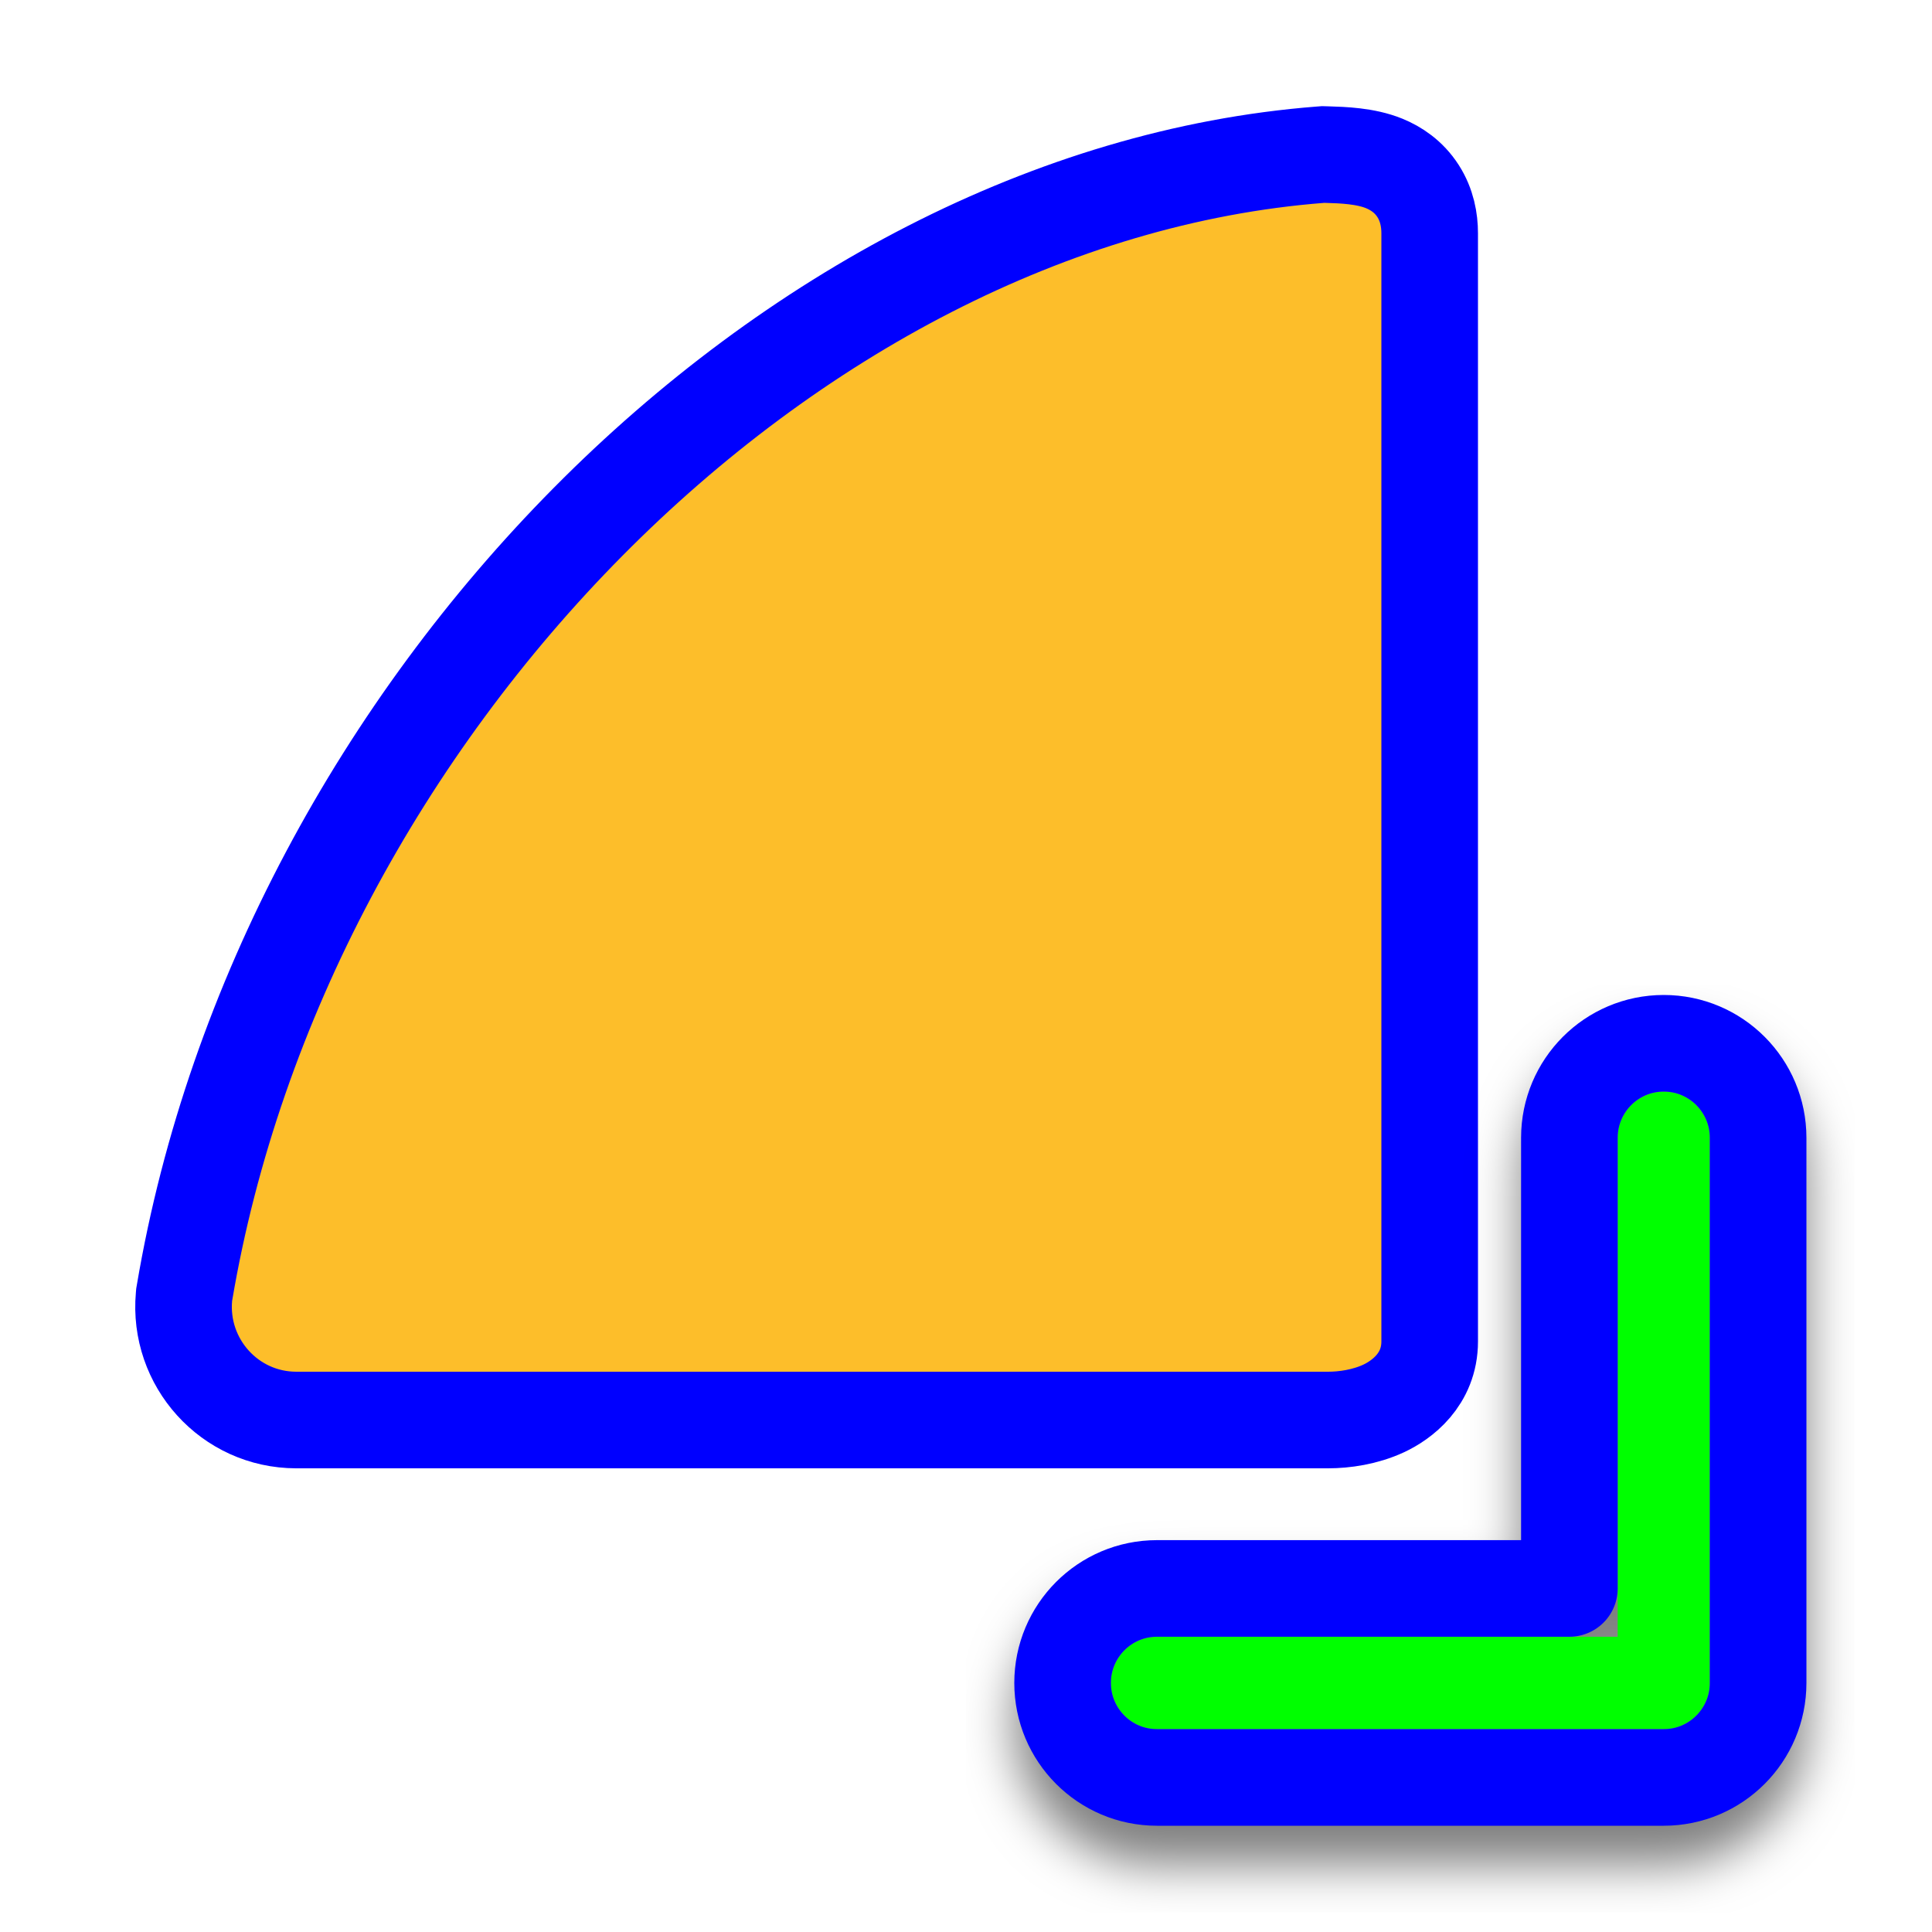
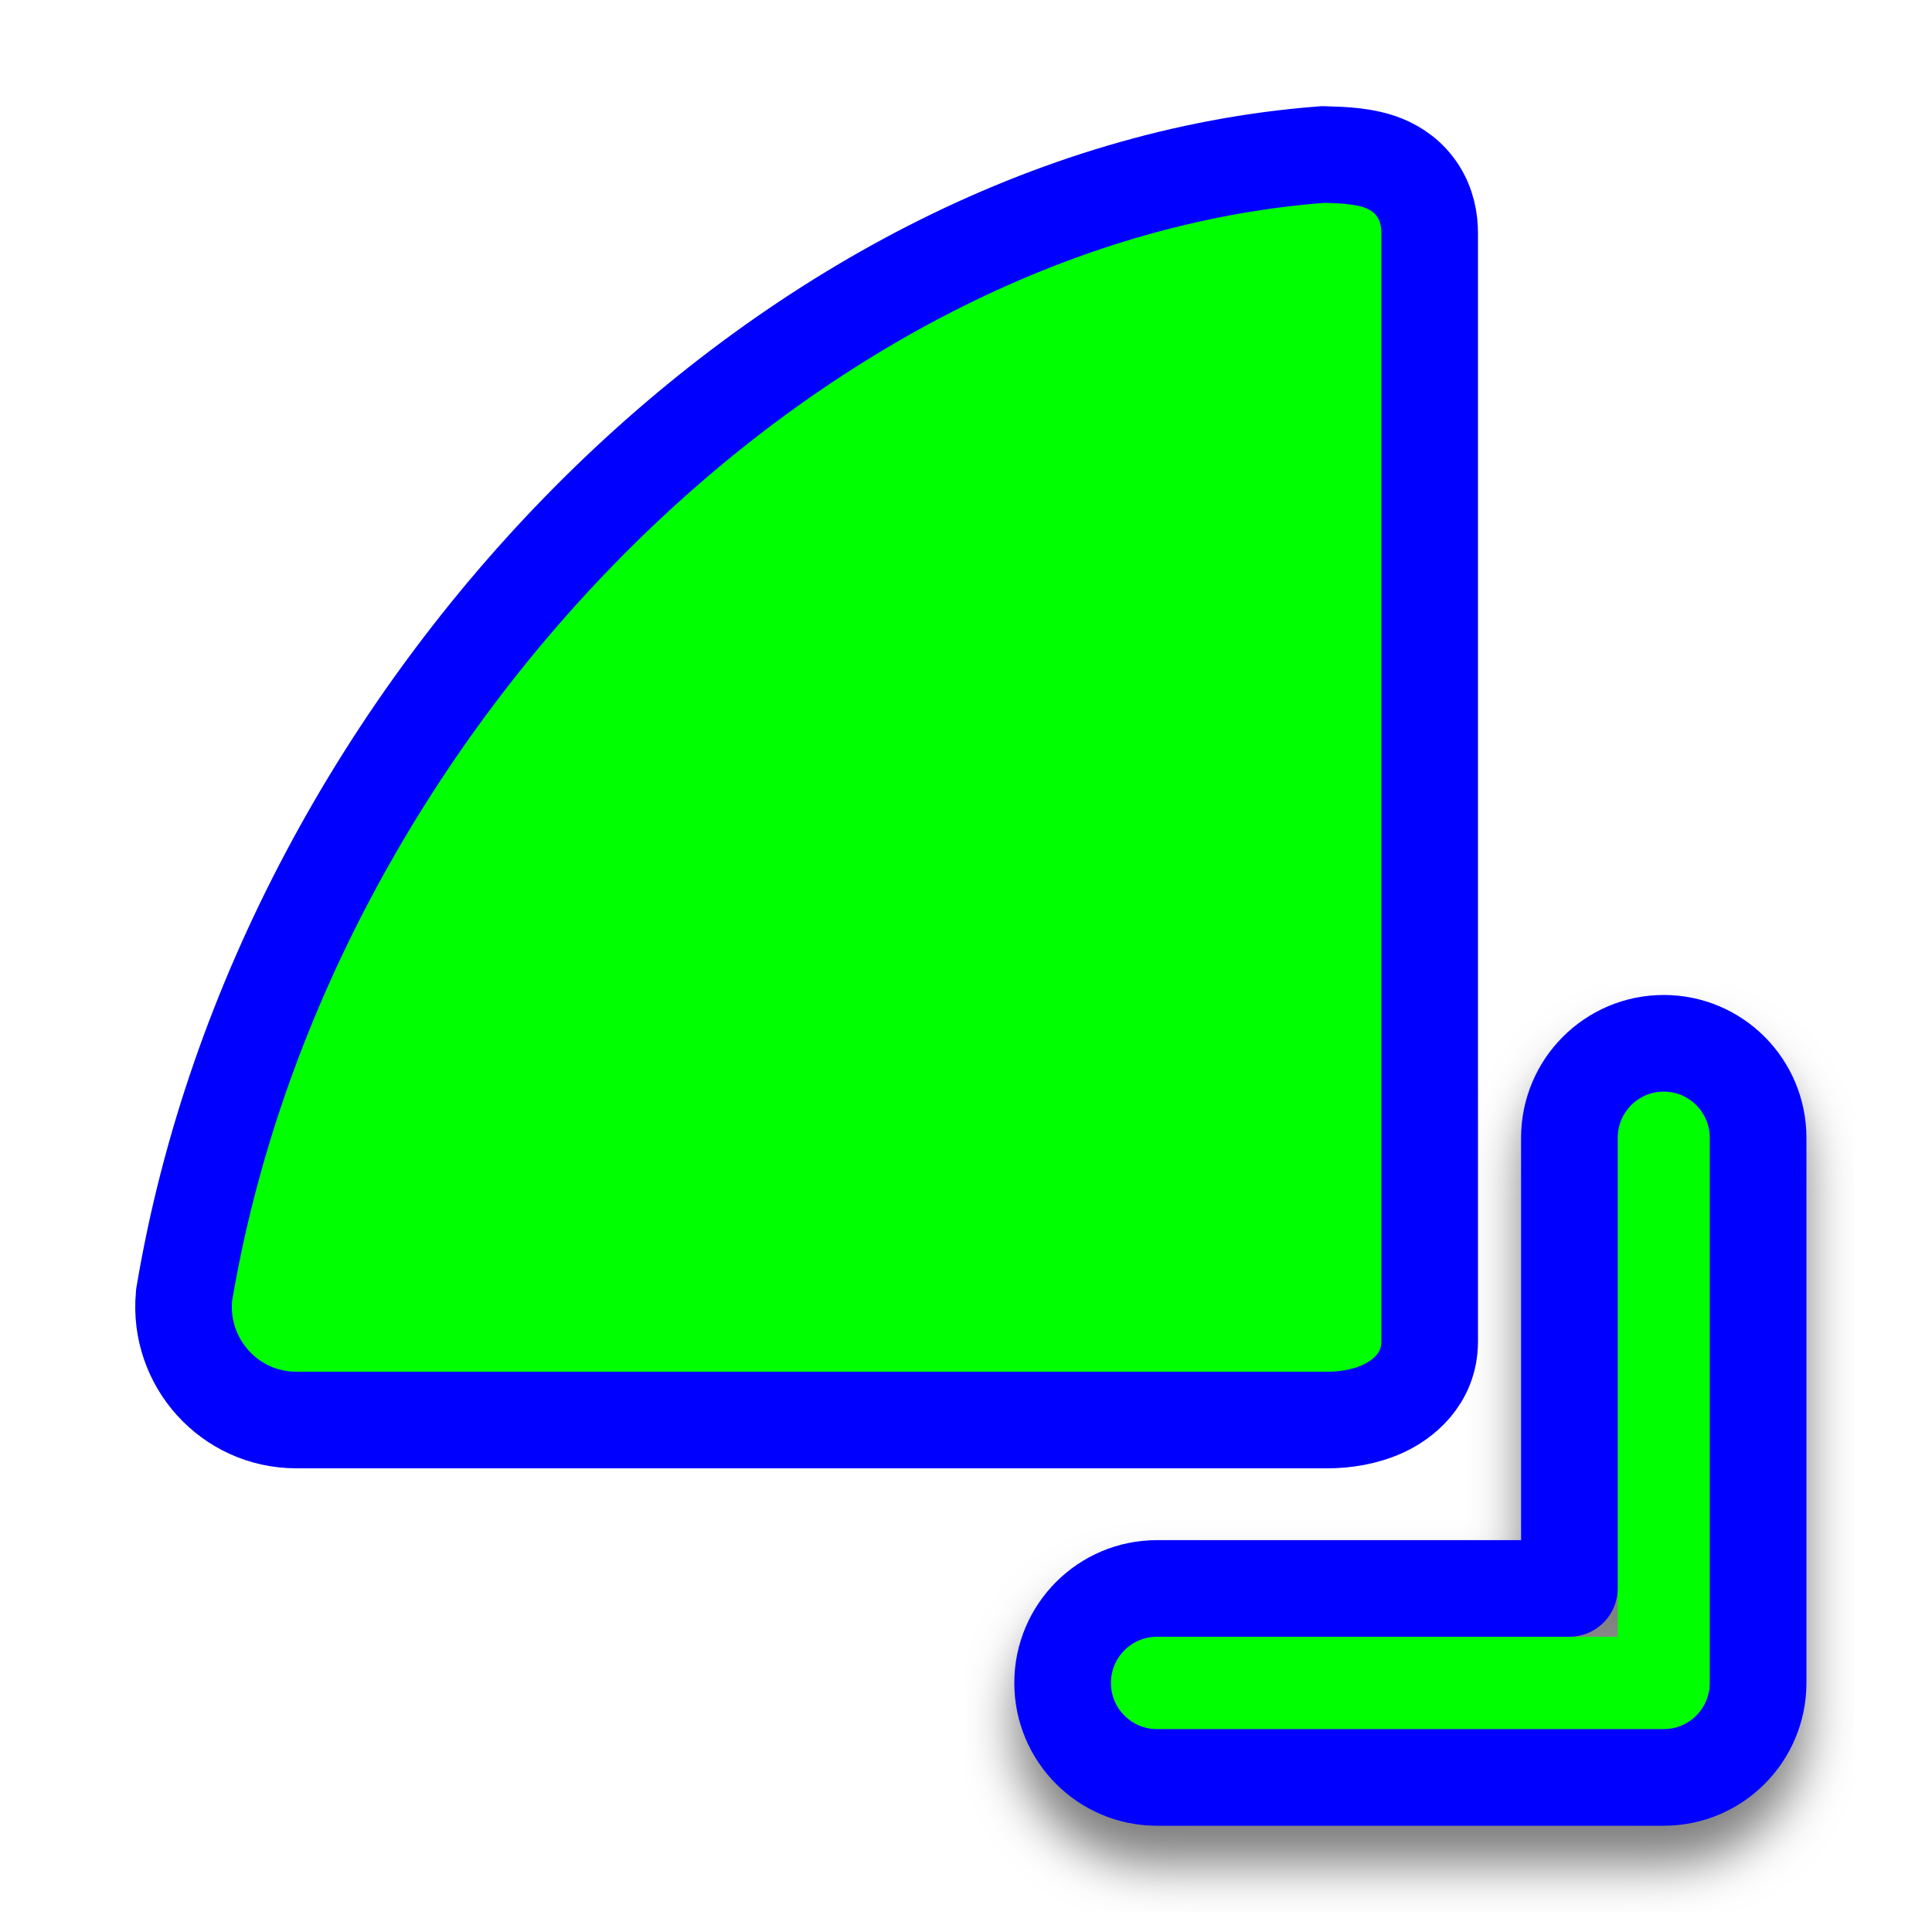
<svg xmlns="http://www.w3.org/2000/svg" width="200" height="200" viewBox="0 0 200 200" fill="none">
-   <path d="M30.667 147H30.671H137.488C137.488 147 137.488 147 137.489 147C139.177 147 141.319 146.694 143.235 145.803C145.07 144.949 148 142.837 148 138.864V24.152C148 22.789 147.727 21.222 146.794 19.771C145.84 18.286 144.515 17.418 143.299 16.922C141.35 16.125 138.98 16.054 137.437 16.008C137.371 16.006 137.306 16.004 137.243 16.002L136.972 15.994L136.701 16.015C108.825 18.182 81.954 32.743 60.886 54.01C39.8 75.294 24.208 103.6 19.098 133.839L19.065 134.031L19.048 134.225C18.436 141.046 23.772 146.994 30.667 147Z" fill="#FDBE2A" stroke="#0000FF" stroke-width="10" />
+   <path d="M30.667 147H30.671H137.488C137.488 147 137.488 147 137.489 147C139.177 147 141.319 146.694 143.235 145.803C145.07 144.949 148 142.837 148 138.864V24.152C148 22.789 147.727 21.222 146.794 19.771C145.84 18.286 144.515 17.418 143.299 16.922C141.35 16.125 138.98 16.054 137.437 16.008C137.371 16.006 137.306 16.004 137.243 16.002L136.972 15.994L136.701 16.015C108.825 18.182 81.954 32.743 60.886 54.01C39.8 75.294 24.208 103.6 19.098 133.839L19.065 134.031L19.048 134.225C18.436 141.046 23.772 146.994 30.667 147Z" fill="#00FF00" stroke="#0000FF" stroke-width="10" />
  <g filter="url(#filter0_d)">
    <path fill-rule="evenodd" clip-rule="evenodd" d="M172.231 113C169.597 113 167.462 115.141 167.462 117.783V169.435H119.769C117.135 169.435 115 171.576 115 174.217C115 176.859 117.135 179 119.769 179H172.231C174.865 179 177 176.859 177 174.217V117.783C177 115.141 174.865 113 172.231 113Z" fill="#00FF00" />
    <path d="M172.231 108C166.822 108 162.462 112.393 162.462 117.783V164.435H119.769C114.361 164.435 110 168.828 110 174.217C110 179.607 114.361 184 119.769 184H172.231C177.639 184 182 179.607 182 174.217V117.783C182 112.393 177.639 108 172.231 108Z" stroke="#0000FF" stroke-width="10" stroke-linecap="round" stroke-linejoin="round" />
  </g>
  <defs>
    <filter id="filter0_d" x="100" y="102" width="92" height="96" filterUnits="userSpaceOnUse" color-interpolation-filters="sRGB">
      <feFlood flood-opacity="0" result="BackgroundImageFix" />
      <feColorMatrix in="SourceAlpha" type="matrix" values="0 0 0 0 0 0 0 0 0 0 0 0 0 0 0 0 0 0 127 0" />
      <feOffset dy="4" />
      <feGaussianBlur stdDeviation="2.5" />
      <feColorMatrix type="matrix" values="0 0 0 0 0 0 0 0 0 0 0 0 0 0 0 0 0 0 0.5 0" />
      <feBlend mode="normal" in2="BackgroundImageFix" result="effect1_dropShadow" />
      <feBlend mode="normal" in="SourceGraphic" in2="effect1_dropShadow" result="shape" />
    </filter>
  </defs>
</svg>
